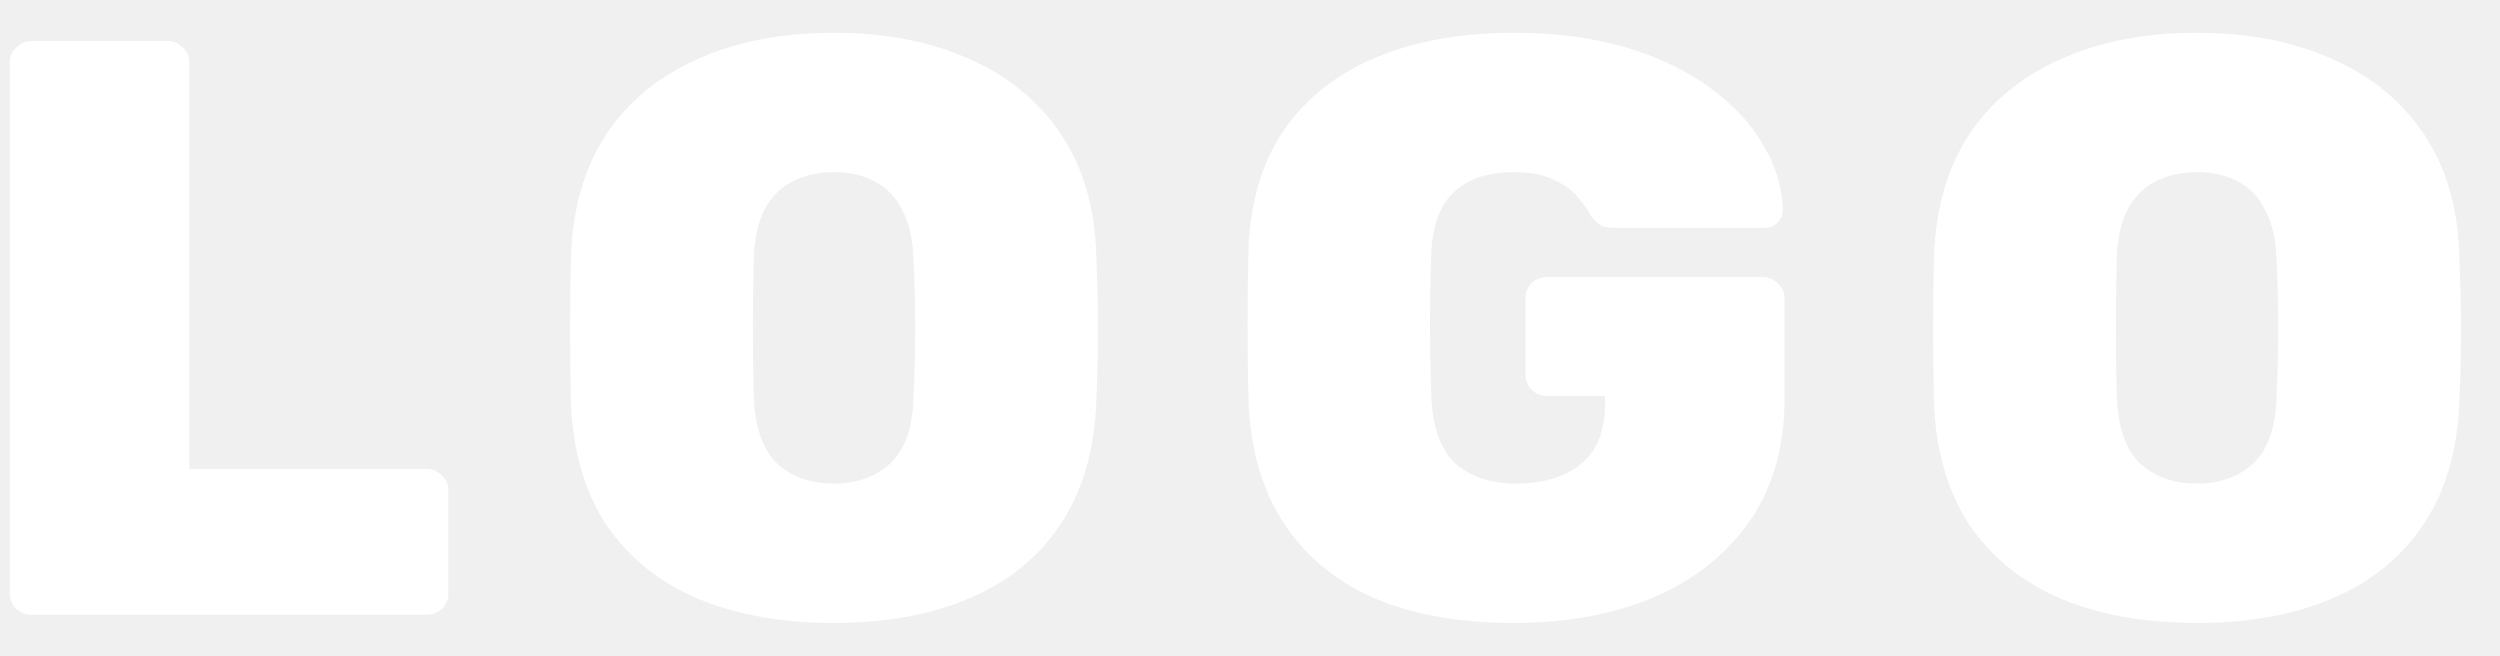
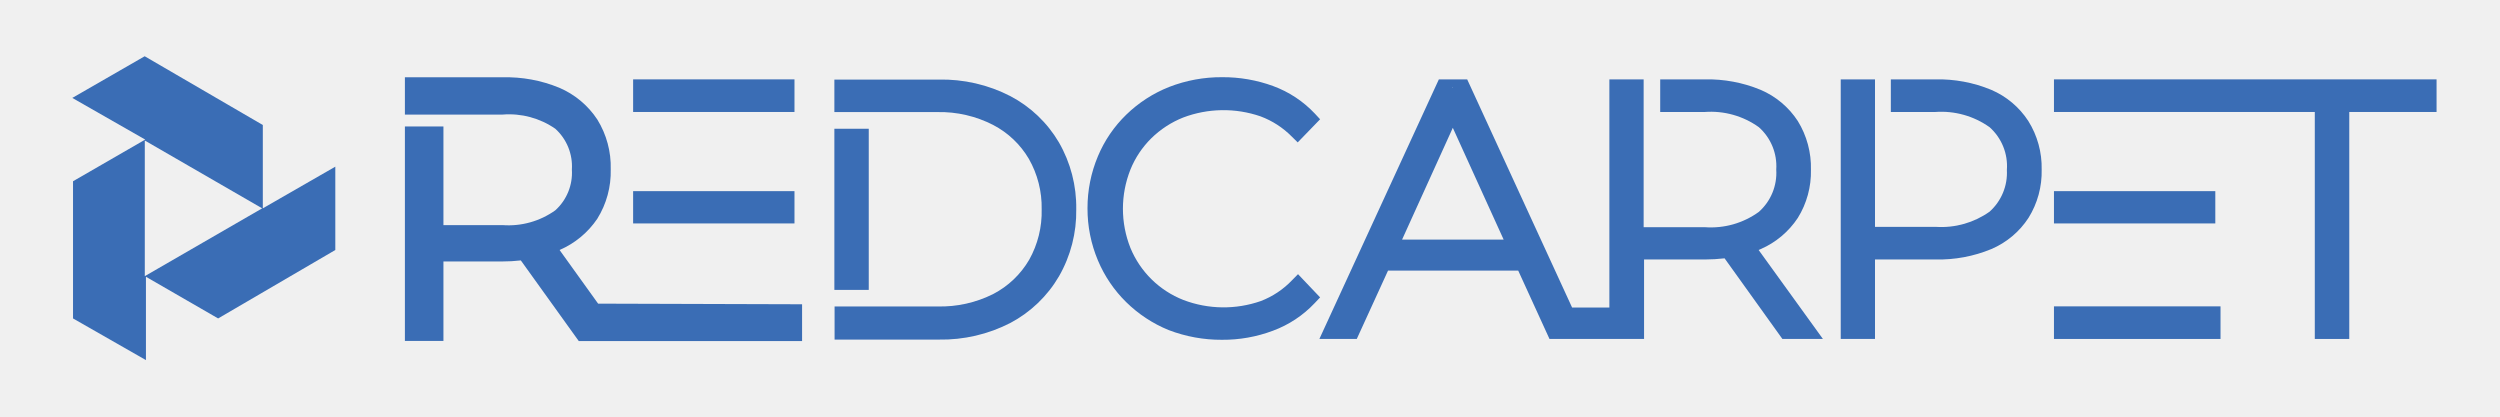
- <svg xmlns="http://www.w3.org/2000/svg" width="61" height="16" viewBox="0 0 61 16" fill="none">
-   <path d="M0.76 15C0.627 15 0.507 14.953 0.4 14.86C0.293 14.753 0.24 14.627 0.24 14.48V1.52C0.24 1.373 0.293 1.253 0.4 1.16C0.507 1.053 0.627 1 0.76 1H4.08C4.227 1 4.353 1.053 4.46 1.16C4.567 1.253 4.62 1.373 4.62 1.52V11.44H10.4C10.547 11.44 10.673 11.493 10.78 11.6C10.887 11.693 10.94 11.813 10.94 11.96V14.48C10.94 14.627 10.887 14.753 10.78 14.86C10.673 14.953 10.547 15 10.4 15H0.76ZM20.35 15.2C19.07 15.2 17.957 15 17.01 14.6C16.077 14.2 15.337 13.6 14.79 12.8C14.257 11.987 13.97 10.98 13.93 9.78C13.917 9.22 13.91 8.647 13.91 8.06C13.91 7.46 13.917 6.867 13.93 6.28C13.97 5.093 14.257 4.093 14.79 3.28C15.337 2.467 16.084 1.853 17.03 1.44C17.977 1.013 19.084 0.8 20.35 0.8C21.604 0.8 22.704 1.013 23.65 1.44C24.597 1.853 25.344 2.467 25.89 3.28C26.437 4.093 26.724 5.093 26.75 6.28C26.777 6.867 26.79 7.46 26.79 8.06C26.79 8.647 26.777 9.22 26.75 9.78C26.71 10.98 26.417 11.987 25.87 12.8C25.337 13.6 24.597 14.2 23.65 14.6C22.717 15 21.617 15.2 20.35 15.2ZM20.35 11.8C20.91 11.8 21.37 11.633 21.73 11.3C22.09 10.953 22.277 10.407 22.29 9.66C22.317 9.087 22.33 8.533 22.33 8C22.33 7.453 22.317 6.9 22.29 6.34C22.277 5.847 22.184 5.44 22.01 5.12C21.85 4.8 21.624 4.567 21.33 4.42C21.05 4.273 20.724 4.2 20.35 4.2C19.977 4.2 19.644 4.273 19.35 4.42C19.057 4.567 18.824 4.8 18.65 5.12C18.49 5.44 18.404 5.847 18.39 6.34C18.377 6.9 18.37 7.453 18.37 8C18.37 8.533 18.377 9.087 18.39 9.66C18.417 10.407 18.604 10.953 18.95 11.3C19.31 11.633 19.777 11.8 20.35 11.8ZM36.942 15.2C35.622 15.2 34.488 15 33.542 14.6C32.595 14.187 31.855 13.573 31.322 12.76C30.788 11.947 30.502 10.94 30.462 9.74C30.448 9.18 30.442 8.58 30.442 7.94C30.442 7.287 30.448 6.673 30.462 6.1C30.502 4.94 30.788 3.967 31.322 3.18C31.868 2.393 32.622 1.8 33.582 1.4C34.542 1 35.662 0.8 36.942 0.8C37.968 0.8 38.882 0.92 39.682 1.16C40.482 1.4 41.162 1.727 41.722 2.14C42.295 2.553 42.728 3.02 43.022 3.54C43.328 4.047 43.488 4.573 43.502 5.12C43.502 5.24 43.455 5.347 43.362 5.44C43.282 5.52 43.182 5.56 43.062 5.56H39.382C39.248 5.56 39.142 5.54 39.062 5.5C38.982 5.447 38.908 5.38 38.842 5.3C38.775 5.167 38.668 5.013 38.522 4.84C38.388 4.667 38.195 4.52 37.942 4.4C37.688 4.267 37.355 4.2 36.942 4.2C36.315 4.2 35.828 4.36 35.482 4.68C35.135 5 34.948 5.507 34.922 6.2C34.882 7.32 34.882 8.467 34.922 9.64C34.948 10.4 35.142 10.953 35.502 11.3C35.875 11.633 36.375 11.8 37.002 11.8C37.415 11.8 37.782 11.733 38.102 11.6C38.435 11.467 38.695 11.26 38.882 10.98C39.068 10.687 39.162 10.313 39.162 9.86V9.66H37.742C37.595 9.66 37.468 9.607 37.362 9.5C37.268 9.393 37.222 9.273 37.222 9.14V7.28C37.222 7.133 37.268 7.013 37.362 6.92C37.468 6.813 37.595 6.76 37.742 6.76H43.002C43.148 6.76 43.275 6.813 43.382 6.92C43.488 7.013 43.542 7.133 43.542 7.28V9.72C43.542 10.893 43.262 11.887 42.702 12.7C42.142 13.513 41.368 14.133 40.382 14.56C39.395 14.987 38.248 15.2 36.942 15.2ZM53.608 15.2C52.328 15.2 51.215 15 50.268 14.6C49.335 14.2 48.595 13.6 48.048 12.8C47.515 11.987 47.228 10.98 47.188 9.78C47.175 9.22 47.168 8.647 47.168 8.06C47.168 7.46 47.175 6.867 47.188 6.28C47.228 5.093 47.515 4.093 48.048 3.28C48.595 2.467 49.342 1.853 50.288 1.44C51.235 1.013 52.342 0.8 53.608 0.8C54.861 0.8 55.962 1.013 56.908 1.44C57.855 1.853 58.602 2.467 59.148 3.28C59.695 4.093 59.981 5.093 60.008 6.28C60.035 6.867 60.048 7.46 60.048 8.06C60.048 8.647 60.035 9.22 60.008 9.78C59.968 10.98 59.675 11.987 59.128 12.8C58.595 13.6 57.855 14.2 56.908 14.6C55.975 15 54.875 15.2 53.608 15.2ZM53.608 11.8C54.168 11.8 54.628 11.633 54.988 11.3C55.348 10.953 55.535 10.407 55.548 9.66C55.575 9.087 55.588 8.533 55.588 8C55.588 7.453 55.575 6.9 55.548 6.34C55.535 5.847 55.441 5.44 55.268 5.12C55.108 4.8 54.882 4.567 54.588 4.42C54.308 4.273 53.981 4.2 53.608 4.2C53.235 4.2 52.901 4.273 52.608 4.42C52.315 4.567 52.081 4.8 51.908 5.12C51.748 5.44 51.661 5.847 51.648 6.34C51.635 6.9 51.628 7.453 51.628 8C51.628 8.533 51.635 9.087 51.648 9.66C51.675 10.407 51.861 10.953 52.208 11.3C52.568 11.633 53.035 11.8 53.608 11.8Z" fill="white" />
+ <svg xmlns="http://www.w3.org/2000/svg" viewBox="0 0 240 40">
+   <defs>
+     <style>.cls-1{fill:none;}.cls-2{fill:#3a6db5;}</style>
+   </defs>
+   <g id="Layer_2" data-name="Layer 2">
+     <g id="Layer_1-2" data-name="Layer 1">
+       <rect class="cls-1" width="240" height="40" />
+       <path class="cls-2" d="M139.46,8.36l0,.06h.06Z" />
+       <rect class="cls-2" x="80.1" y="12.36" width="3.3" height="15.47" />
+       <path class="cls-2" d="M126.73,28.55l-.53.56a10.48,10.48,0,0,1-4,2.64,13.6,13.6,0,0,1-4.89.87,14.06,14.06,0,0,1-5.11-.93A12.6,12.6,0,0,1,108.11,29a12.25,12.25,0,0,1-2.71-4,12.8,12.8,0,0,1-1-5,12.81,12.81,0,0,1,1-5,12,12,0,0,1,2.73-4,12.53,12.53,0,0,1,4.1-2.65,13.8,13.8,0,0,1,5.1-.94,14,14,0,0,1,4.89.85,10.44,10.44,0,0,1,4,2.64l.51.55-2.15,2.22-.57-.56a8.3,8.3,0,0,0-3-1.94,10.93,10.93,0,0,0-7.42.11,9.24,9.24,0,0,0-3.07,2h0a8.92,8.92,0,0,0-2,3,10.18,10.18,0,0,0,0,7.52,9.09,9.09,0,0,0,5.09,5,10.84,10.84,0,0,0,7.43.1,8.2,8.2,0,0,0,3-2l.57-.58Z" />
+       <rect class="cls-2" x="60.78" y="18.35" width="15.49" height="3.1" />
+       <path class="cls-2" d="M139.46,8.36l0,.06h.06Z" />
+       <path class="cls-2" d="M168.83,24l.18-.08a8.19,8.19,0,0,0,3.58-3,8.4,8.4,0,0,0,1.26-4.62,8.51,8.51,0,0,0-1.26-4.68,8,8,0,0,0-3.58-3,13.27,13.27,0,0,0-5.35-1h-4.28v3.13h4.28a7.9,7.9,0,0,1,5.19,1.46,5,5,0,0,1,1.67,4.07,5,5,0,0,1-1.67,4.06,7.84,7.84,0,0,1-5.19,1.47h-5.87V7.62H154.5v21.9h-3.58L140.85,7.62h-2.72L126.66,32.54h3.59l3-6.56h12.5l3,6.56h9.08V24.91h5.87a16.71,16.71,0,0,0,1.86-.11l5.55,7.74H175ZM139.46,8.36l0,.06h-.06ZM134.6,23l4.87-10.73L144.35,23Z" />
+       <path class="cls-2" d="M103.32,20.09a12.5,12.5,0,0,1-1.66,6.44A11.81,11.81,0,0,1,97,31a14.44,14.44,0,0,1-6.88,1.6h-10V29.42H90a11.28,11.28,0,0,0,5.36-1.2,8.57,8.57,0,0,0,3.44-3.28A9.4,9.4,0,0,0,100,20.09a9.39,9.39,0,0,0-1.23-4.84A8.54,8.54,0,0,0,95.35,12,11.18,11.18,0,0,0,90,10.76H80.1V7.64h10A14.35,14.35,0,0,1,97,9.23a11.74,11.74,0,0,1,4.65,4.43A12.47,12.47,0,0,1,103.32,20.09Z" />
+       <path class="cls-2" d="M196,16.28a8.38,8.38,0,0,1-1.26,4.63,8,8,0,0,1-3.57,3,13.22,13.22,0,0,1-5.36,1H180v7.63h-3.29V7.62H180V21.78h5.87A8,8,0,0,0,191,20.32a5,5,0,0,0,1.66-4A5,5,0,0,0,191,12.21a8,8,0,0,0-5.21-1.46h-4.27V7.62h4.27a13.25,13.25,0,0,1,5.36,1,8,8,0,0,1,3.57,3A8.44,8.44,0,0,1,196,16.28Z" />
+       <rect class="cls-2" x="197.18" y="18.35" width="15.49" height="3.1" />
+       <rect class="cls-2" x="60.78" y="7.62" width="15.49" height="3.13" />
+       <path class="cls-2" d="M77,29.21v3.53H55.56L50,25a15.12,15.12,0,0,1-1.77.1H42.57v7.63h-3.7V12.14h3.7v9.47h5.67a7.73,7.73,0,0,0,5.07-1.42,4.85,4.85,0,0,0,1.59-3.91,4.87,4.87,0,0,0-1.59-3.92A7.8,7.8,0,0,0,48.24,11H38.87V7.42h9.37a13.37,13.37,0,0,1,5.44,1,8.23,8.23,0,0,1,3.66,3.05,8.64,8.64,0,0,1,1.29,4.79A8.55,8.55,0,0,1,57.34,21a8.37,8.37,0,0,1-3.62,3l3.7,5.15Z" />
+       <rect class="cls-2" x="197.18" y="29.41" width="15.99" height="3.13" />
+       <polygon class="cls-2" points="233.91 7.62 233.91 10.75 225.53 10.75 225.53 32.54 222.22 32.54 222.22 10.75 197.18 10.75 197.18 7.62 233.91 7.62" />
+       <path class="cls-2" d="M25.23,20V12h0L13.89,5.4l0,0v0l-6.95,4,0,0,7,4-6.93,4h0V30.57l7,4h0v-8l6.93,4h0L32.19,24h0V16ZM13.9,13.49,25.17,20,13.9,26.51Z" />
+     </g>
+   </g>
</svg>
